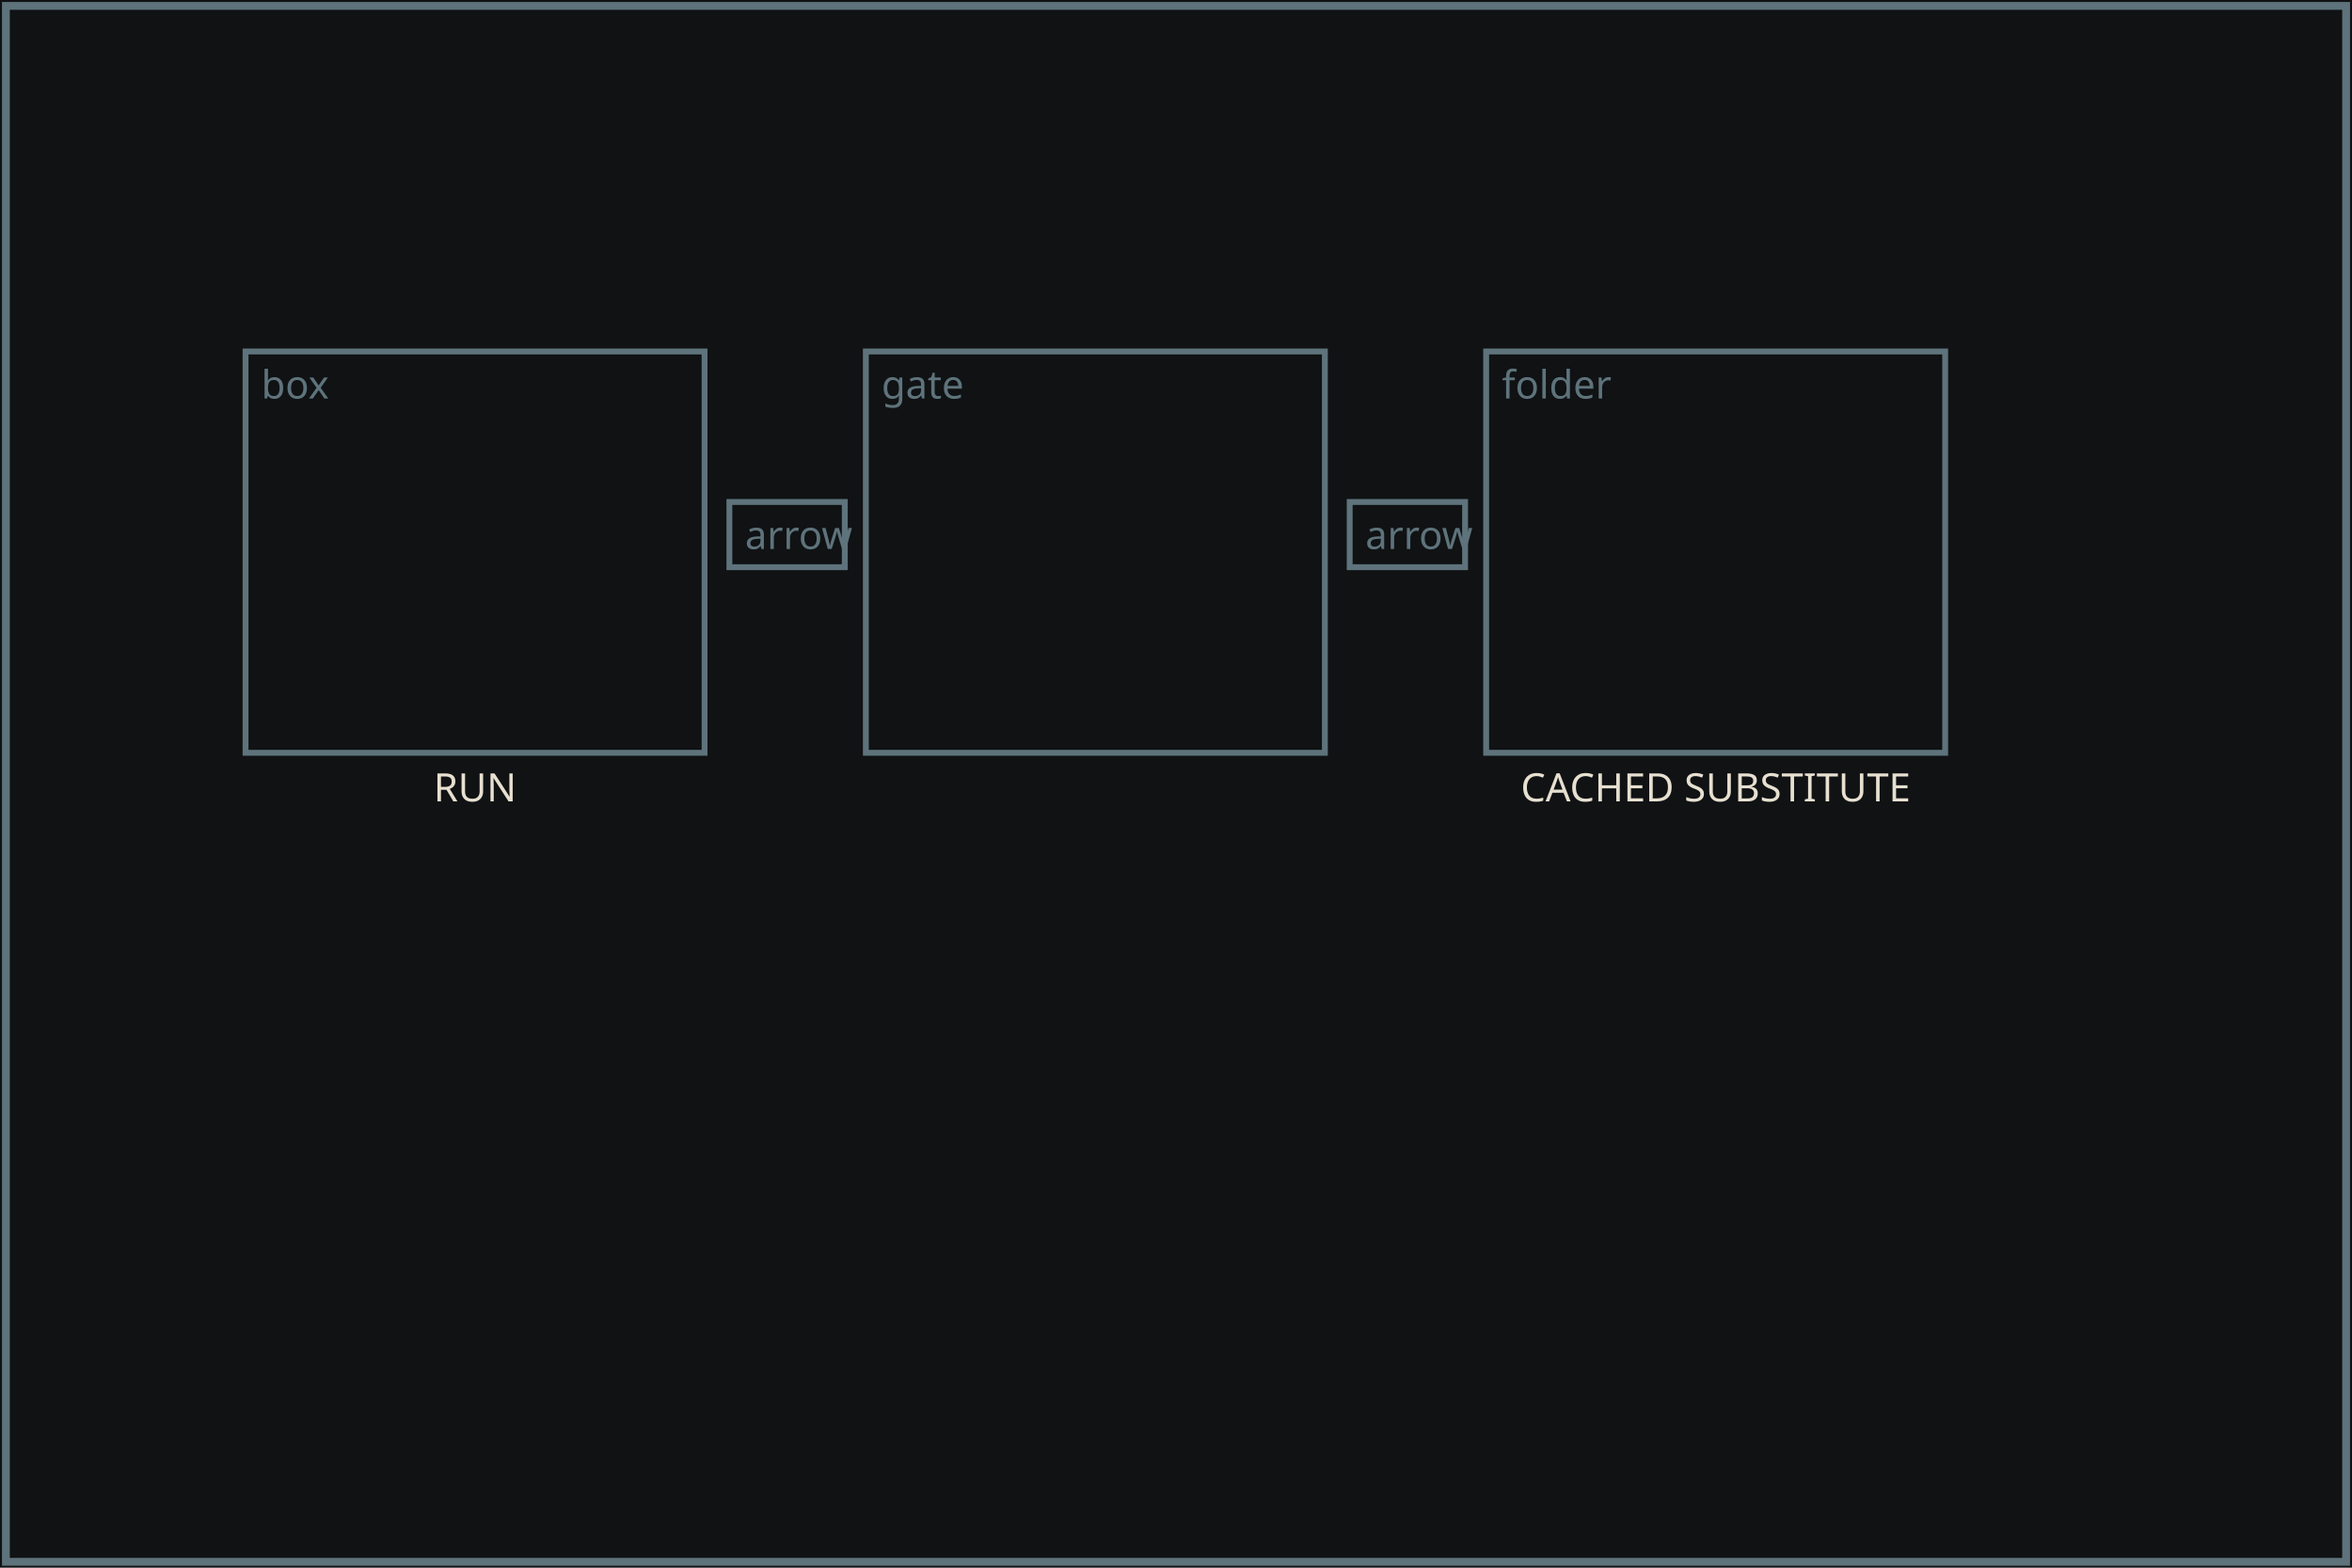
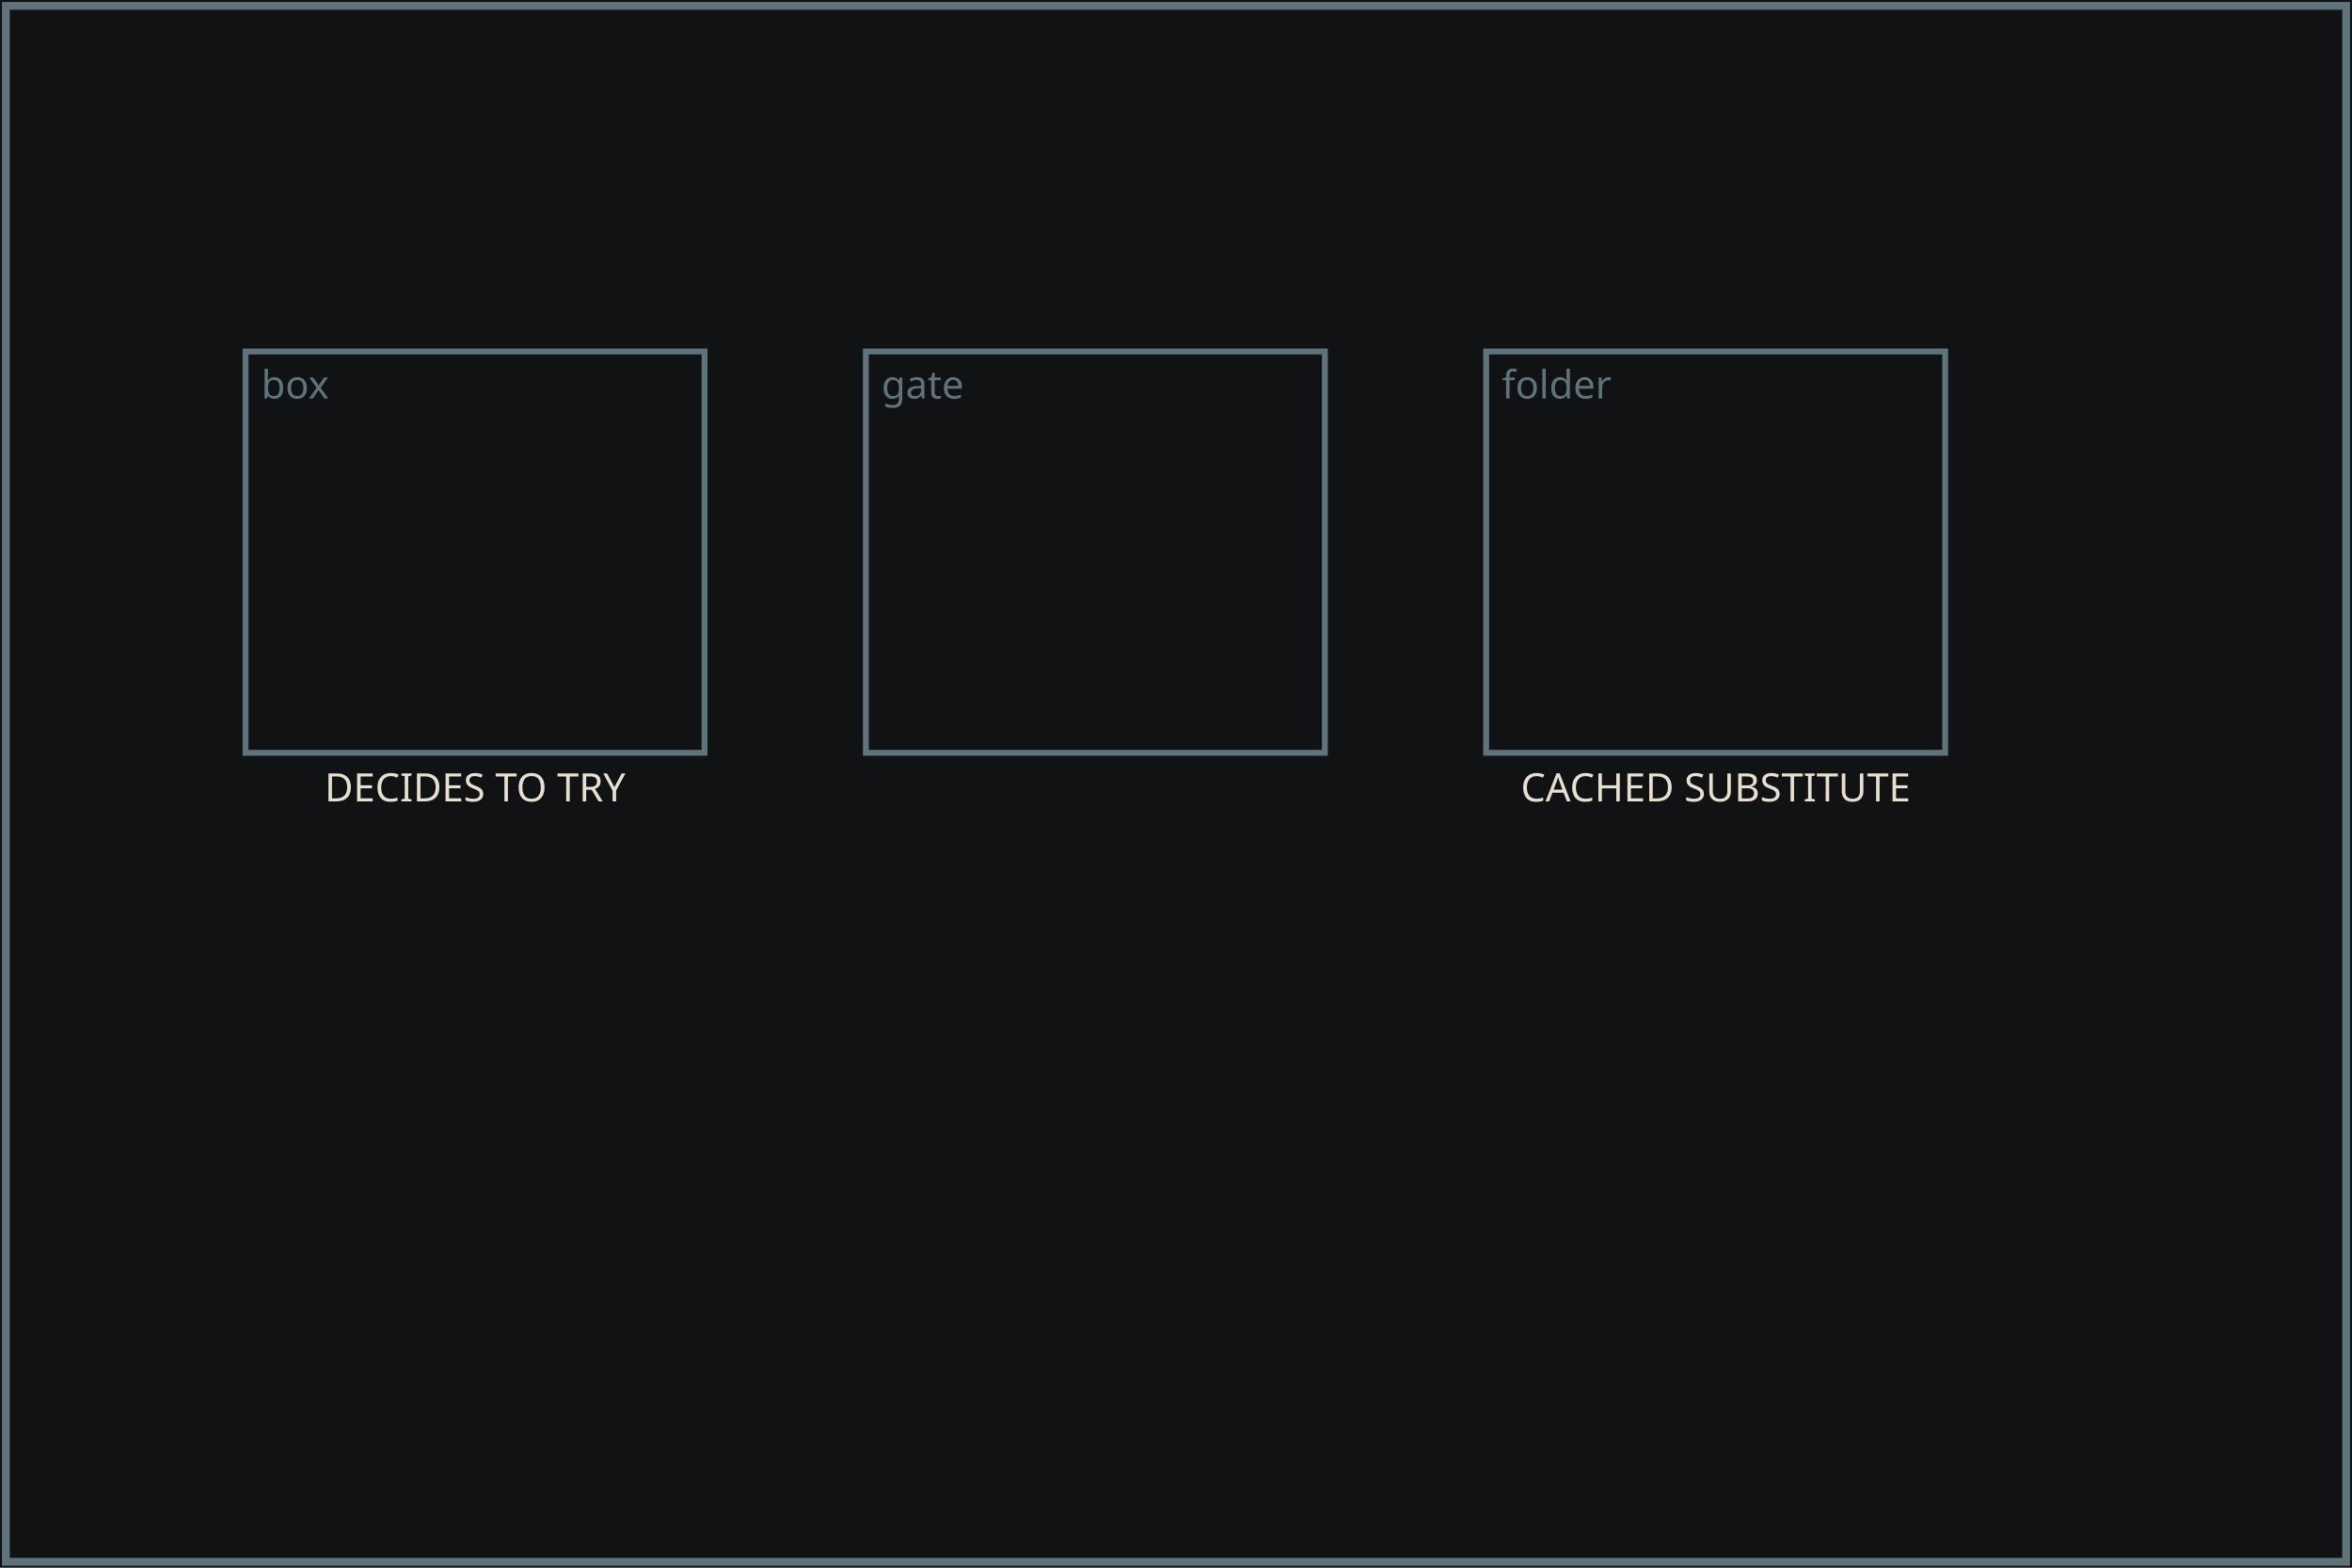
<svg xmlns="http://www.w3.org/2000/svg" width="1200" height="800" viewBox="0 0 1200 800">
  <rect width="1200" height="800" fill="#101214" />
  <rect x="125.28" y="179.36" width="234.196" height="204.8" fill="none" stroke="#5E737B" stroke-width="3" />
  <text x="133.28" y="203.36" fill="#5E737B" font-family="sans-serif" font-size="20">box</text>
-   <text x="242.378" y="408.96" text-anchor="middle" fill="#E7E0D0" font-size="20" font-family="sans-serif">RUN</text>
+   <text x="242.378" y="408.96" text-anchor="middle" fill="#E7E0D0" font-size="20" font-family="sans-serif">DECIDES TO TRY</text>
  <rect x="441.76" y="179.36" width="234.196" height="204.8" fill="none" stroke="#5E737B" stroke-width="3" />
  <text x="449.76" y="203.36" fill="#5E737B" font-family="sans-serif" font-size="20">gate</text>
  <rect x="758.24" y="179.36" width="234.196" height="204.8" fill="none" stroke="#5E737B" stroke-width="3" />
  <text x="766.24" y="203.36" fill="#5E737B" font-family="sans-serif" font-size="20">folder</text>
  <text x="875.338" y="408.96" text-anchor="middle" fill="#E7E0D0" font-size="20" font-family="sans-serif">CACHED SUBSTITUTE</text>
-   <rect x="372.134" y="256.16" width="58.88" height="33.28" fill="none" stroke="#5E737B" stroke-width="3" />
-   <text x="380.134" y="280.16" fill="#5E737B" font-family="sans-serif" font-size="20">arrow</text>
-   <rect x="688.614" y="256.16" width="58.88" height="33.28" fill="none" stroke="#5E737B" stroke-width="3" />
-   <text x="696.614" y="280.16" fill="#5E737B" font-family="sans-serif" font-size="20">arrow</text>
  <rect x="3" y="3" width="1194" height="794" fill="none" stroke="#5E737B" stroke-width="4" />
</svg>
